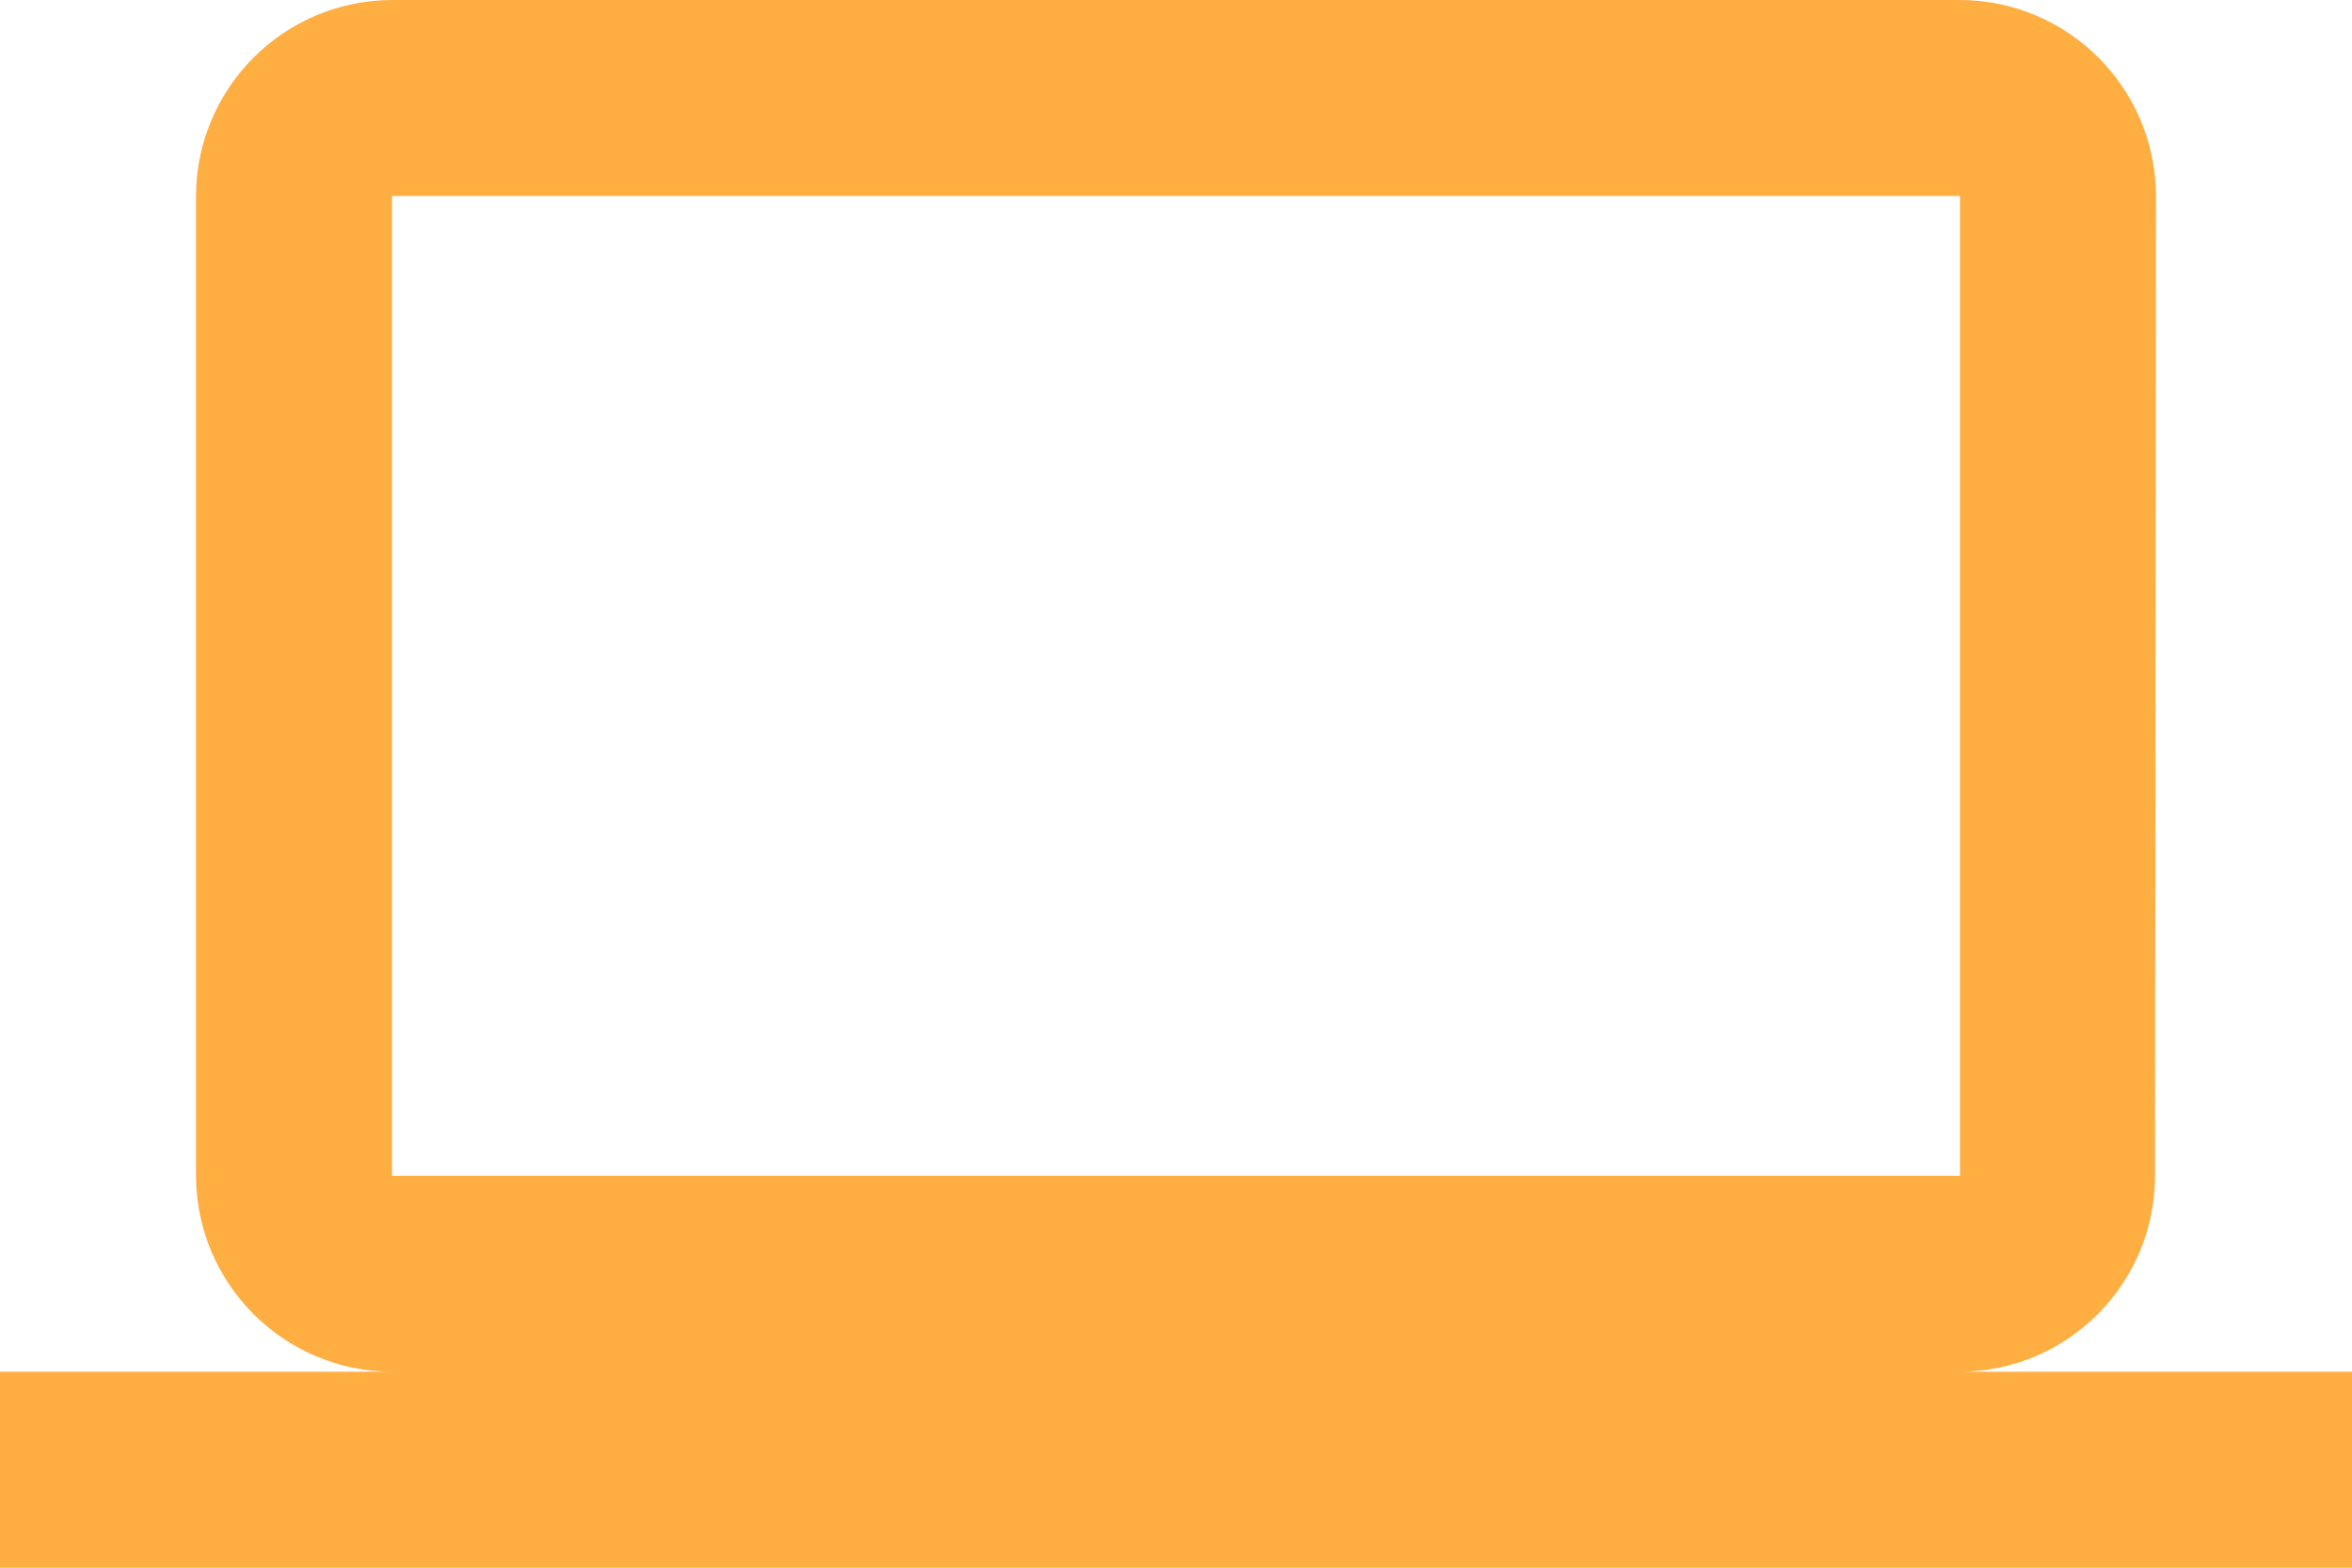
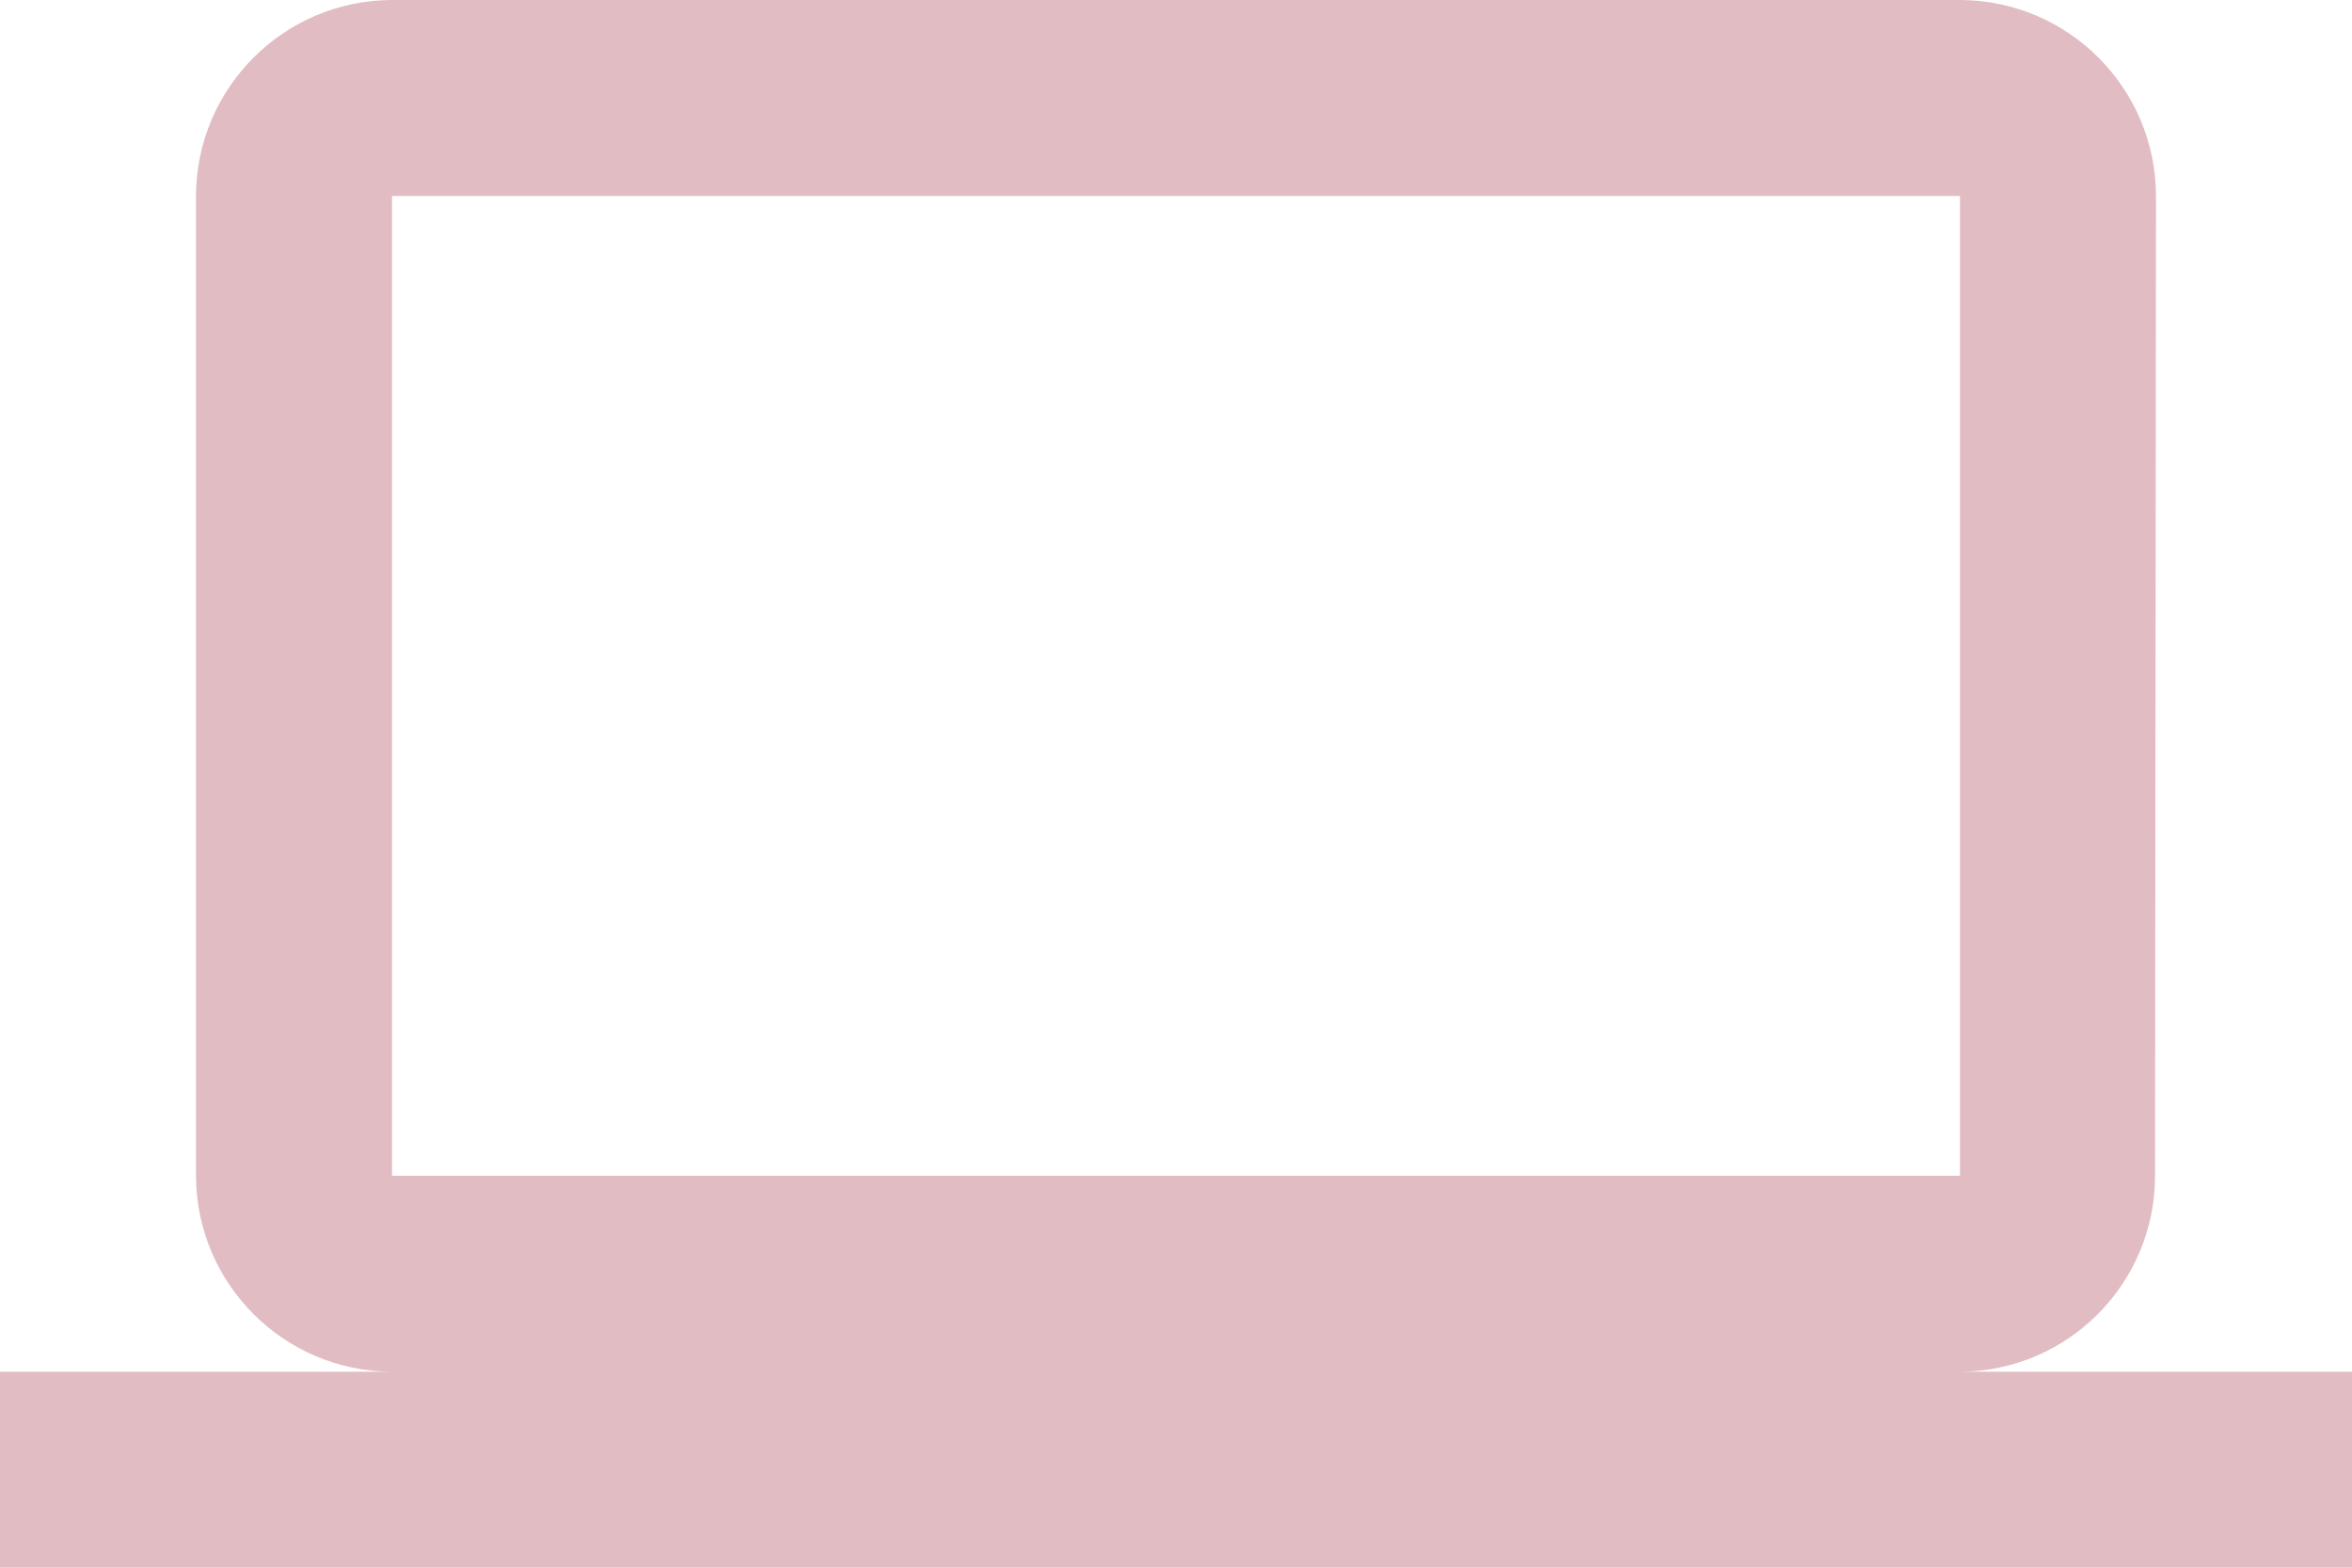
<svg xmlns="http://www.w3.org/2000/svg" width="36" height="24" viewBox="0 0 36 24">
-   <path id="Icon_material-computer" data-name="Icon material-computer" d="M30,27a3,3,0,0,0,2.985-3L33,9a3.009,3.009,0,0,0-3-3H6A3.009,3.009,0,0,0,3,9V24a3.009,3.009,0,0,0,3,3H0v3H36V27ZM6,9H30V24H6Z" transform="translate(0 -6)" fill="#ffae42" />
+   <path id="Icon_material-computer" data-name="Icon material-computer" d="M30,27a3,3,0,0,0,2.985-3L33,9a3.009,3.009,0,0,0-3-3H6A3.009,3.009,0,0,0,3,9V24a3.009,3.009,0,0,0,3,3H0v3H36V27ZM6,9H30V24H6Z" transform="translate(0 -6)" fill="#E1BCC3" />
</svg>
